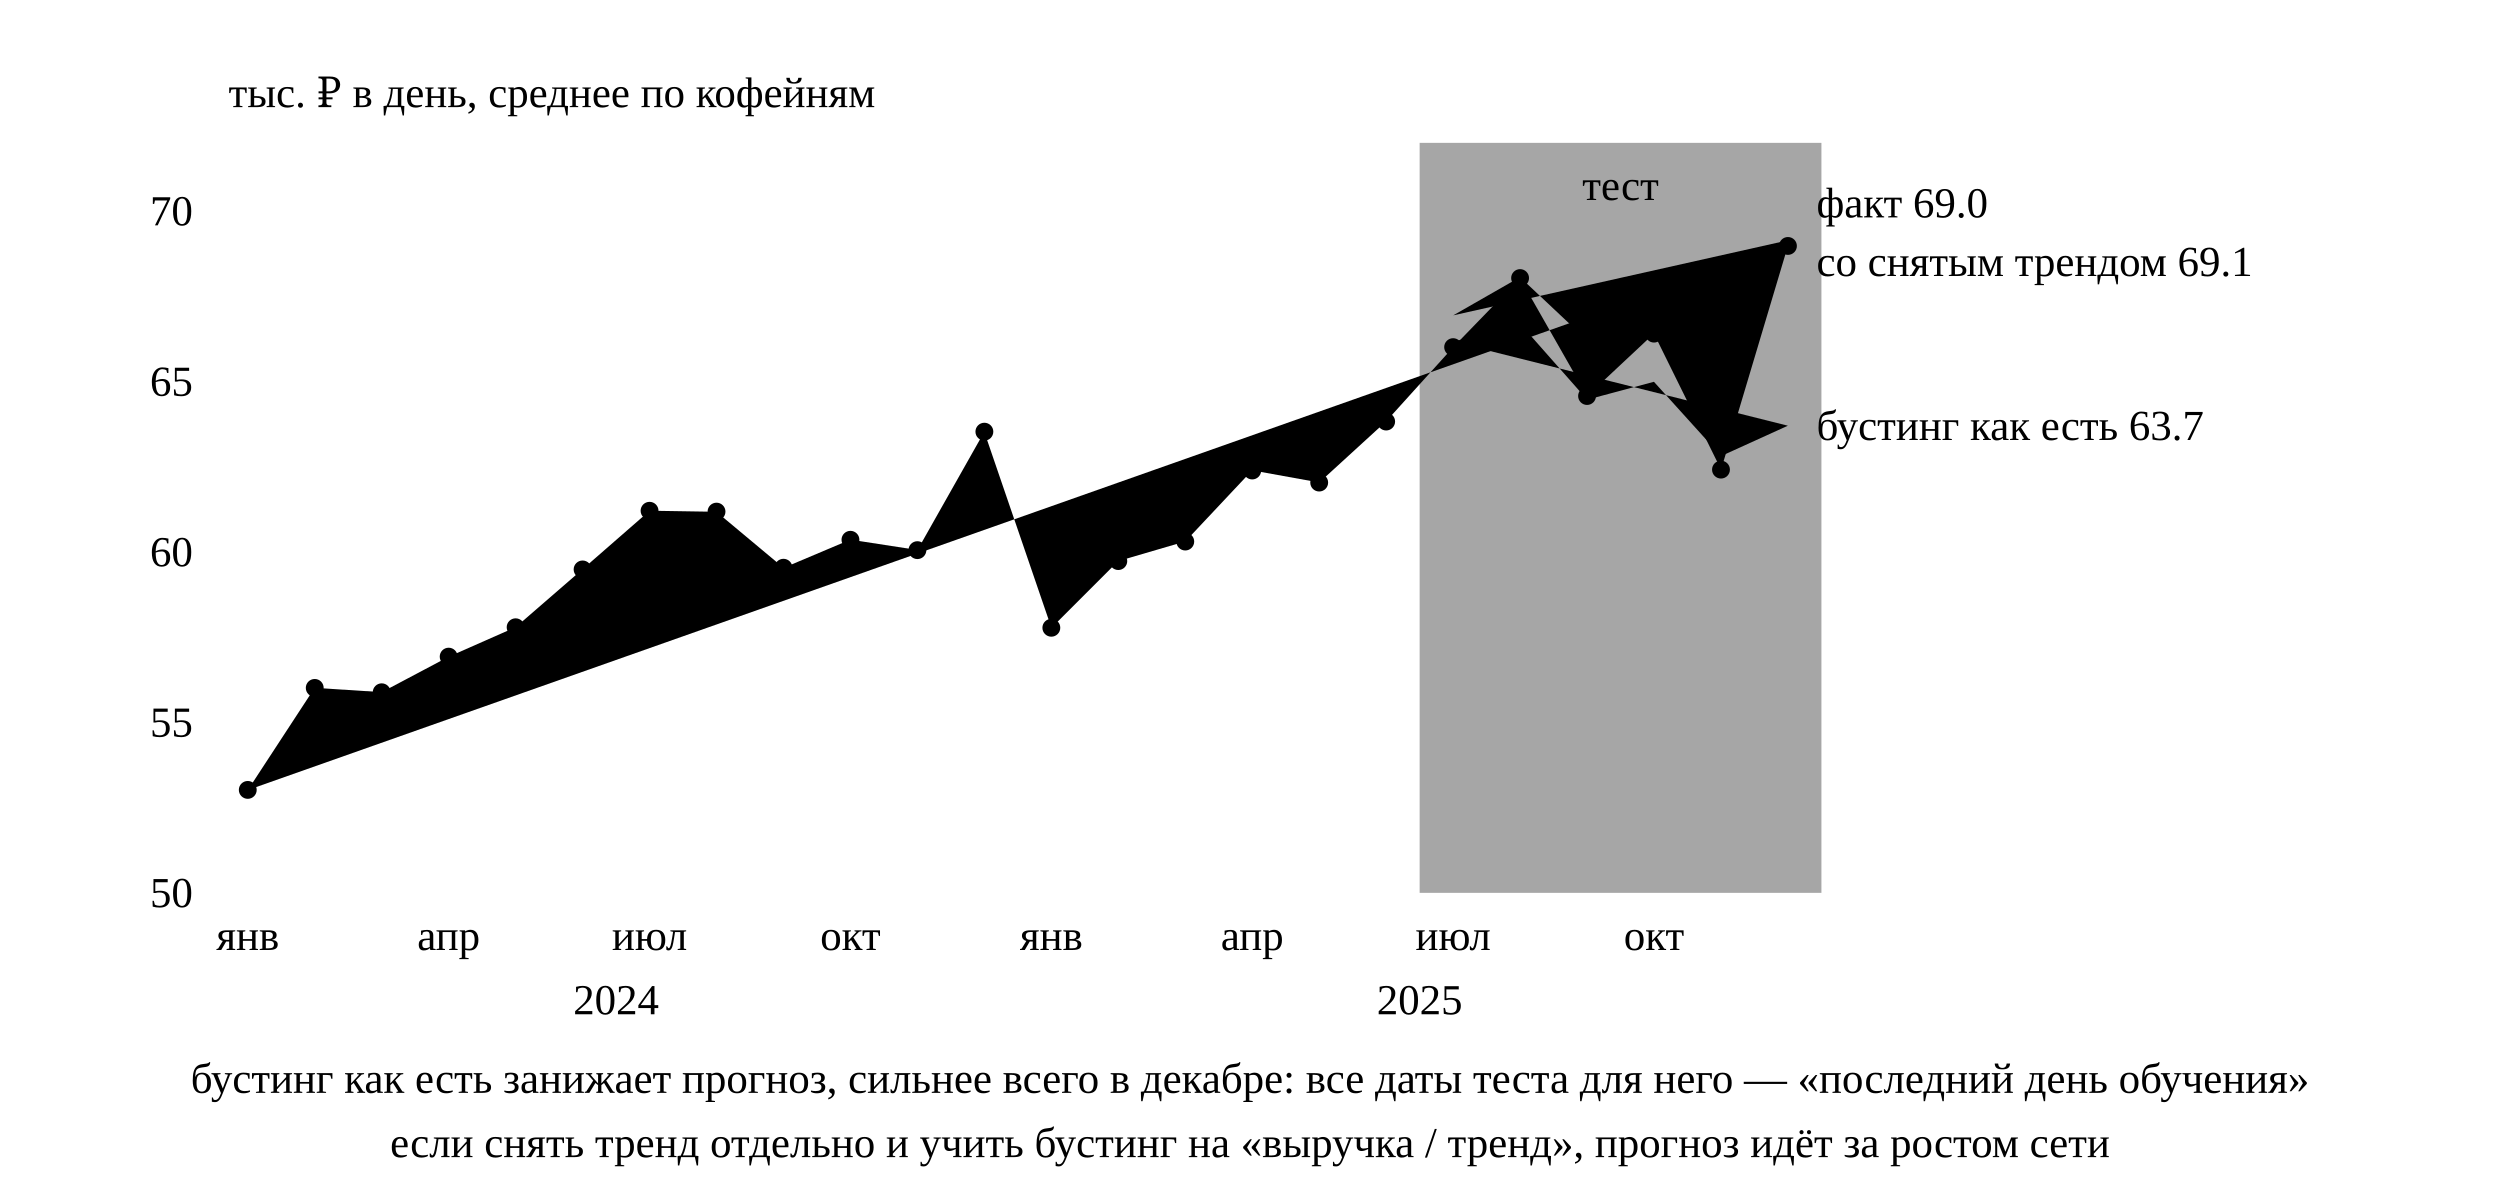
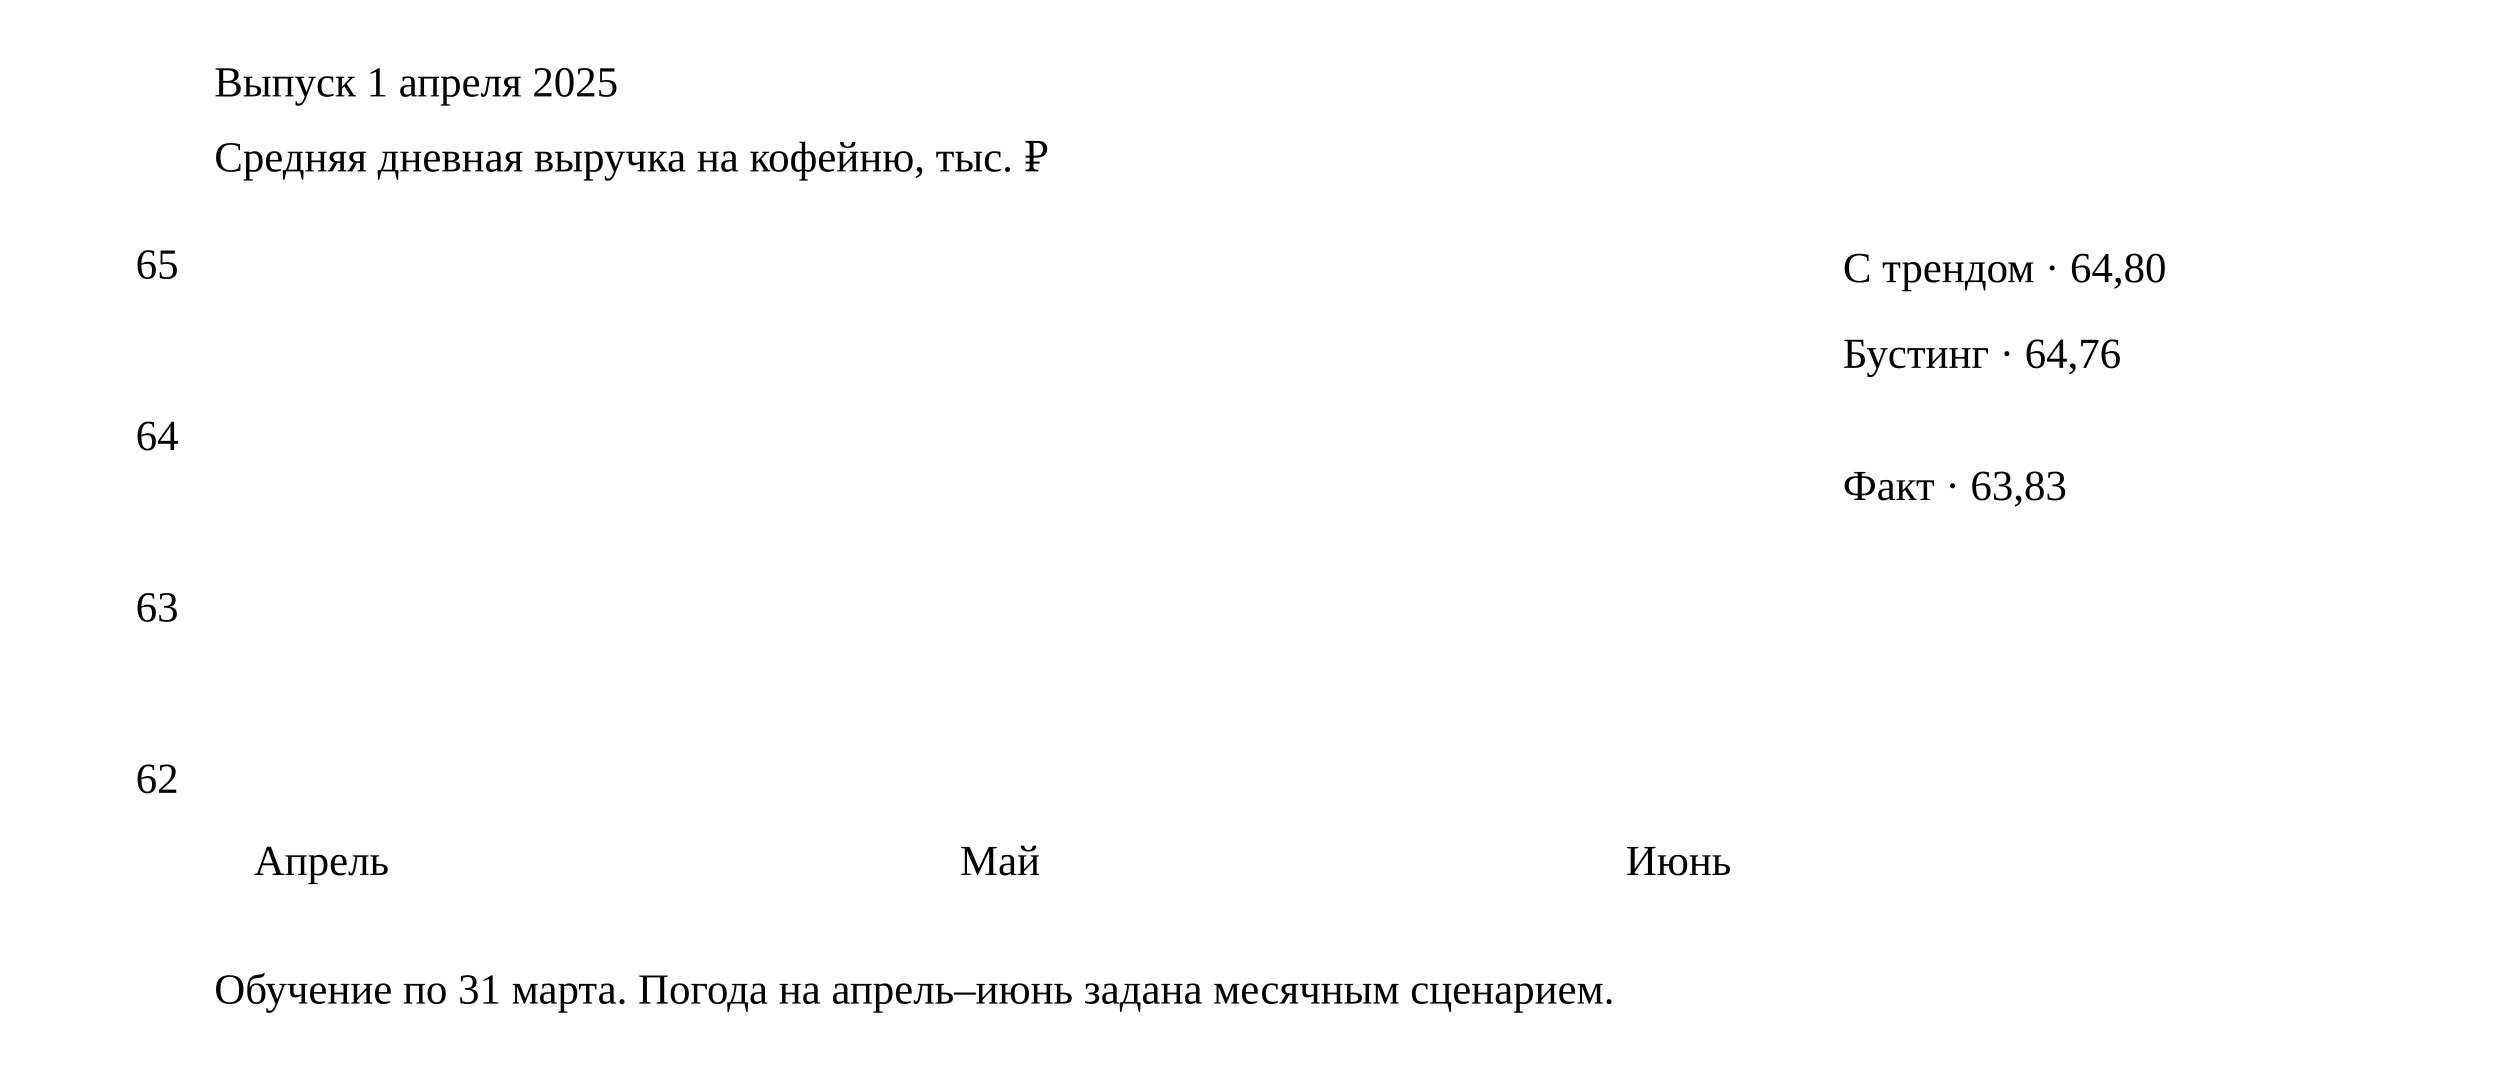
- <svg xmlns="http://www.w3.org/2000/svg" viewBox="0 0 700 336" role="img" aria-labelledby="t-trend-trap">
-   <defs>
-     <marker id="ah-trend-trap" viewBox="0 0 10 10" refX="9" refY="5" markerWidth="7" markerHeight="7" orient="auto-start-reverse">
-       <path class="ah" d="M0,0 L10,5 L0,10 z" />
-     </marker>
-   </defs>
-   <rect class="box-ok" x="397.5" y="40" width="112.5" height="210" opacity="0.35" />
-   <path class="ln" d="M60,250 L510,250" />
-   <path class="ln" d="M60,250 L60,40" />
-   <text class="mut sm" x="54" y="254.0" text-anchor="end">50</text>
-   <path class="ln-mut" d="M60,250.0 L510,250.0" />
-   <text class="mut sm" x="54" y="206.273" text-anchor="end">55</text>
-   <path class="ln-mut" d="M60,202.273 L510,202.273" />
-   <text class="mut sm" x="54" y="158.545" text-anchor="end">60</text>
-   <path class="ln-mut" d="M60,154.545 L510,154.545" />
-   <text class="mut sm" x="54" y="110.818" text-anchor="end">65</text>
-   <path class="ln-mut" d="M60,106.818 L510,106.818" />
-   <text class="mut sm" x="54" y="63.091" text-anchor="end">70</text>
-   <path class="ln-mut" d="M60,59.091 L510,59.091" />
-   <text class="mut sm" x="69.375" y="266" text-anchor="middle">янв</text>
-   <text class="mut sm" x="125.625" y="266" text-anchor="middle">апр</text>
-   <text class="mut sm" x="181.875" y="266" text-anchor="middle">июл</text>
-   <text class="mut sm" x="238.125" y="266" text-anchor="middle">окт</text>
-   <text class="mut sm" x="294.375" y="266" text-anchor="middle">янв</text>
-   <text class="mut sm" x="350.625" y="266" text-anchor="middle">апр</text>
-   <text class="mut sm" x="406.875" y="266" text-anchor="middle">июл</text>
-   <text class="mut sm" x="463.125" y="266" text-anchor="middle">окт</text>
-   <text class="mut sm b" x="172.5" y="284" text-anchor="middle">2024</text>
-   <text class="mut sm b" x="397.5" y="284" text-anchor="middle">2025</text>
-   <text class="mut sm" x="64" y="30" text-anchor="start">тыс. ₽ в день, среднее по кофейням</text>
-   <text class="ok sm b" x="453.75" y="56" text-anchor="middle">тест</text>
-   <path class="ln" d="M69.4,221.2 L88.1,192.6 L106.9,193.8 L125.6,183.9 L144.4,175.6 L163.1,159.4 L181.9,143.0 L200.6,143.3 L219.4,159.0 L238.1,151.1 L256.9,154.0 L275.6,120.9 L294.4,175.8 L313.1,157.1 L331.9,151.6 L350.6,131.7 L369.4,135.1 L388.1,118.0 L406.9,97.2 L425.6,77.9 L444.4,110.9 L463.1,93.4 L481.9,131.5 L500.6,68.9" />
-   <circle class="box" cx="69.375" cy="221.173" r="2.5" />
-   <circle class="box" cx="88.125" cy="192.613" r="2.5" />
-   <circle class="box" cx="106.875" cy="193.835" r="2.5" />
-   <circle class="box" cx="125.625" cy="183.86" r="2.5" />
-   <circle class="box" cx="144.375" cy="175.631" r="2.5" />
-   <circle class="box" cx="163.125" cy="159.442" r="2.5" />
-   <circle class="box" cx="181.875" cy="143.015" r="2.5" />
-   <circle class="box" cx="200.625" cy="143.253" r="2.5" />
-   <circle class="box" cx="219.375" cy="158.965" r="2.5" />
-   <circle class="box" cx="238.125" cy="151.138" r="2.5" />
-   <circle class="box" cx="256.875" cy="154.04" r="2.5" />
-   <circle class="box" cx="275.625" cy="120.869" r="2.5" />
-   <circle class="box" cx="294.375" cy="175.775" r="2.5" />
-   <circle class="box" cx="313.125" cy="157.104" r="2.5" />
-   <circle class="box" cx="331.875" cy="151.634" r="2.5" />
-   <circle class="box" cx="350.625" cy="131.741" r="2.5" />
-   <circle class="box" cx="369.375" cy="135.12" r="2.5" />
-   <circle class="box" cx="388.125" cy="118.034" r="2.5" />
-   <circle class="box" cx="406.875" cy="97.196" r="2.5" />
-   <circle class="box" cx="425.625" cy="77.857" r="2.5" />
-   <circle class="box" cx="444.375" cy="110.885" r="2.5" />
-   <circle class="box" cx="463.125" cy="93.416" r="2.5" />
-   <circle class="box" cx="481.875" cy="131.493" r="2.5" />
-   <circle class="box" cx="500.625" cy="68.865" r="2.5" />
-   <path class="ln-err dash" d="M406.9,95.7 L425.6,90.6 L444.4,111.9 L463.1,106.9 L481.9,127.7 L500.6,119.2" />
-   <path class="ln-acc" d="M406.9,88.3 L425.6,77.6 L444.4,95.3 L463.1,90.7 L481.9,111.6 L500.6,67.3" />
-   <text class="ink sm b" x="508.625" y="60.865" text-anchor="start">факт 69.0</text>
-   <text class="acc sm b" x="508.625" y="77.281" text-anchor="start">со снятым трендом 69.1</text>
-   <text class="err sm b" x="508.625" y="123.199" text-anchor="start">бустинг как есть 63.7</text>
-   <text class="ink2 sm" x="350" y="306" text-anchor="middle">бустинг как есть занижает прогноз, сильнее всего в декабре: все даты теста для него — «последний день обучения»</text>
-   <text class="mut sm" x="350" y="324" text-anchor="middle">если снять тренд отдельно и учить бустинг на «выручка / тренд», прогноз идёт за ростом сети</text>
+ <svg xmlns="http://www.w3.org/2000/svg" viewBox="0 0 700 300" role="img" aria-labelledby="t-trend-trap desc-trend-trap">
+   <text class="ink2 b" x="60" y="27">Выпуск 1 апреля 2025</text>
+   <text class="mut sm" x="60" y="48">Средняя дневная выручка на кофейню, тыс. ₽</text>
+   <path class="ln-mut" d="M60,218 H490" />
+   <text class="mut sm" x="50" y="222" text-anchor="end">62</text>
+   <path class="ln-mut" d="M60,170 H490" />
+   <text class="mut sm" x="50" y="174" text-anchor="end">63</text>
+   <path class="ln-mut" d="M60,122 H490" />
+   <text class="mut sm" x="50" y="126" text-anchor="end">64</text>
+   <path class="ln-mut" d="M60,74 H490" />
+   <text class="mut sm" x="50" y="78" text-anchor="end">65</text>
+   <text class="ink2 sm" x="90" y="245" text-anchor="middle">Апрель</text>
+   <text class="ink2 sm" x="280" y="245" text-anchor="middle">Май</text>
+   <text class="ink2 sm" x="470" y="245" text-anchor="middle">Июнь</text>
+   <path class="ln-err dash" fill="none" d="M90,88.69 L280,158.83 L470,85.73" />
+   <path class="ln-err dash" fill="none" d="M470,85.73 L495,99 H508" />
+   <text class="err sm b" x="516" y="103">Бустинг · 64,76</text>
+   <path class="ln-acc" fill="none" d="M90,104.42 L280,104.96 L470,83.69" />
+   <path class="ln-acc" fill="none" d="M470,83.69 L495,75 H508" />
+   <text class="acc sm b" x="516" y="79">С трендом · 64,80</text>
+   <path class="ln" fill="none" d="M90,199.31 L280,216.30 L470,130.40" />
+   <path class="ln" fill="none" d="M470,130.40 L495,136 H508" />
+   <text class="ink sm b" x="516" y="140">Факт · 63,83</text>
+   <text class="mut sm" x="60" y="281">Обучение по 31 марта. Погода на апрель–июнь задана месячным сценарием.</text>
</svg>
